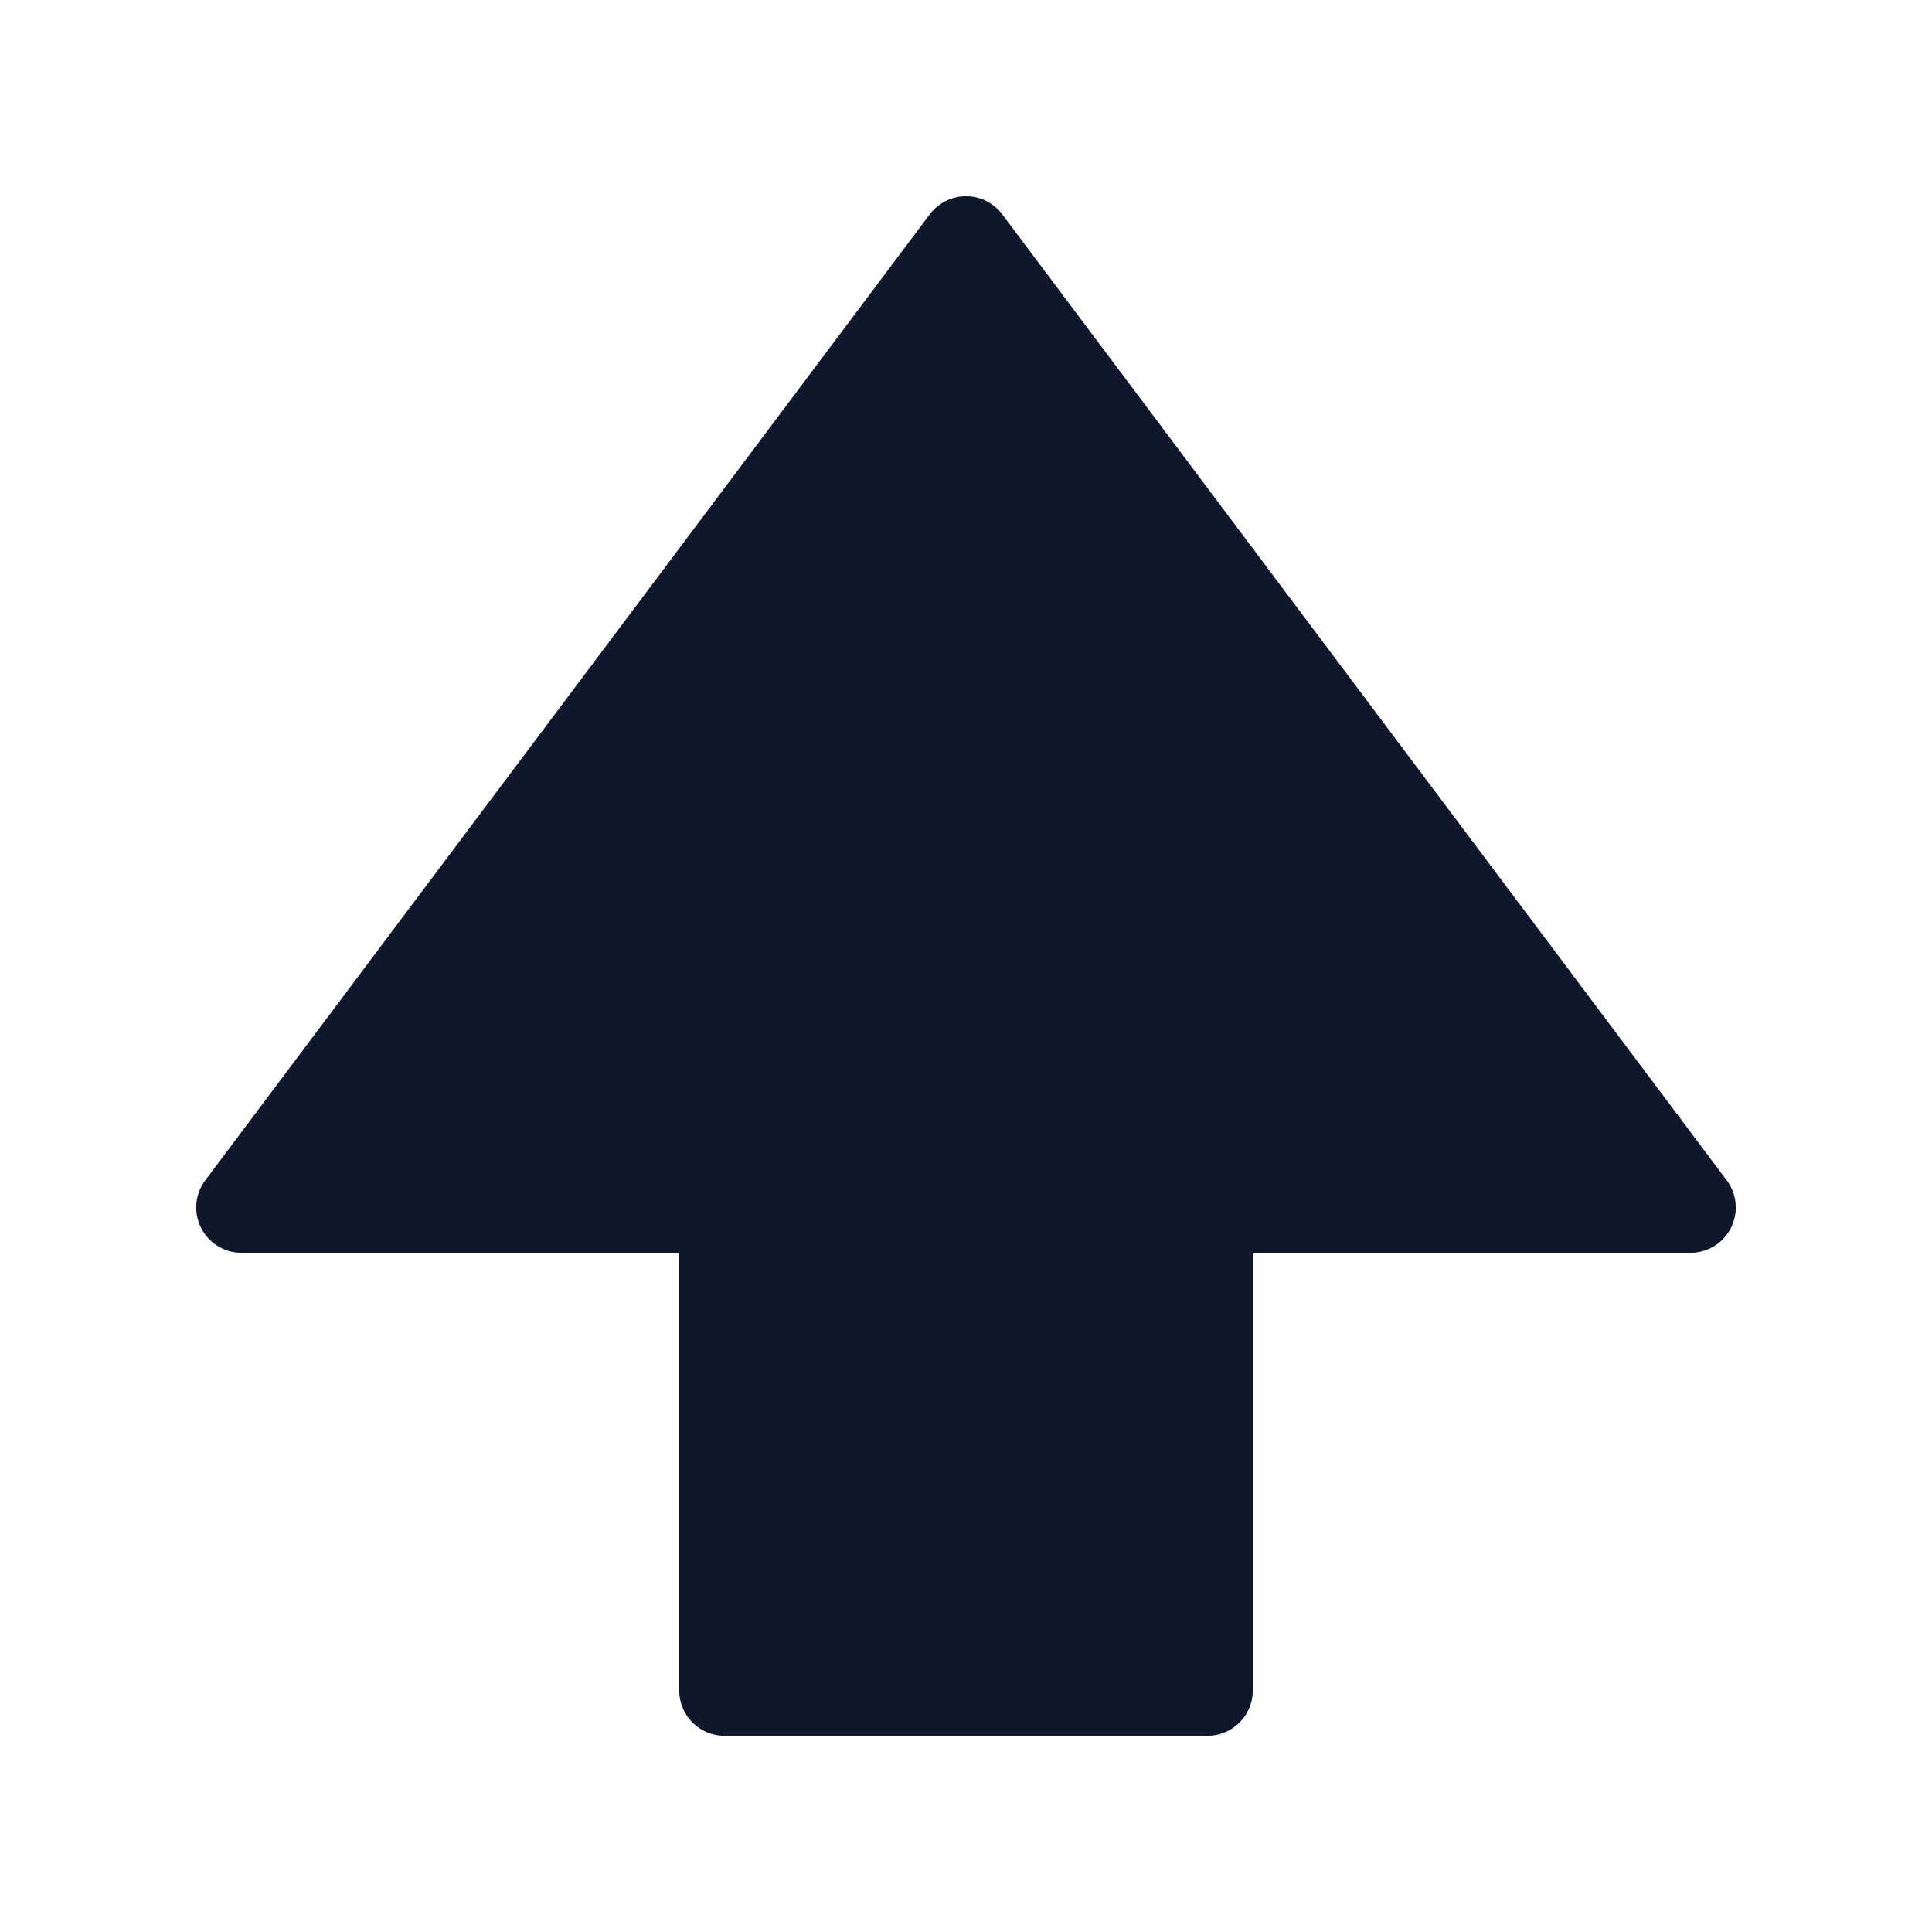
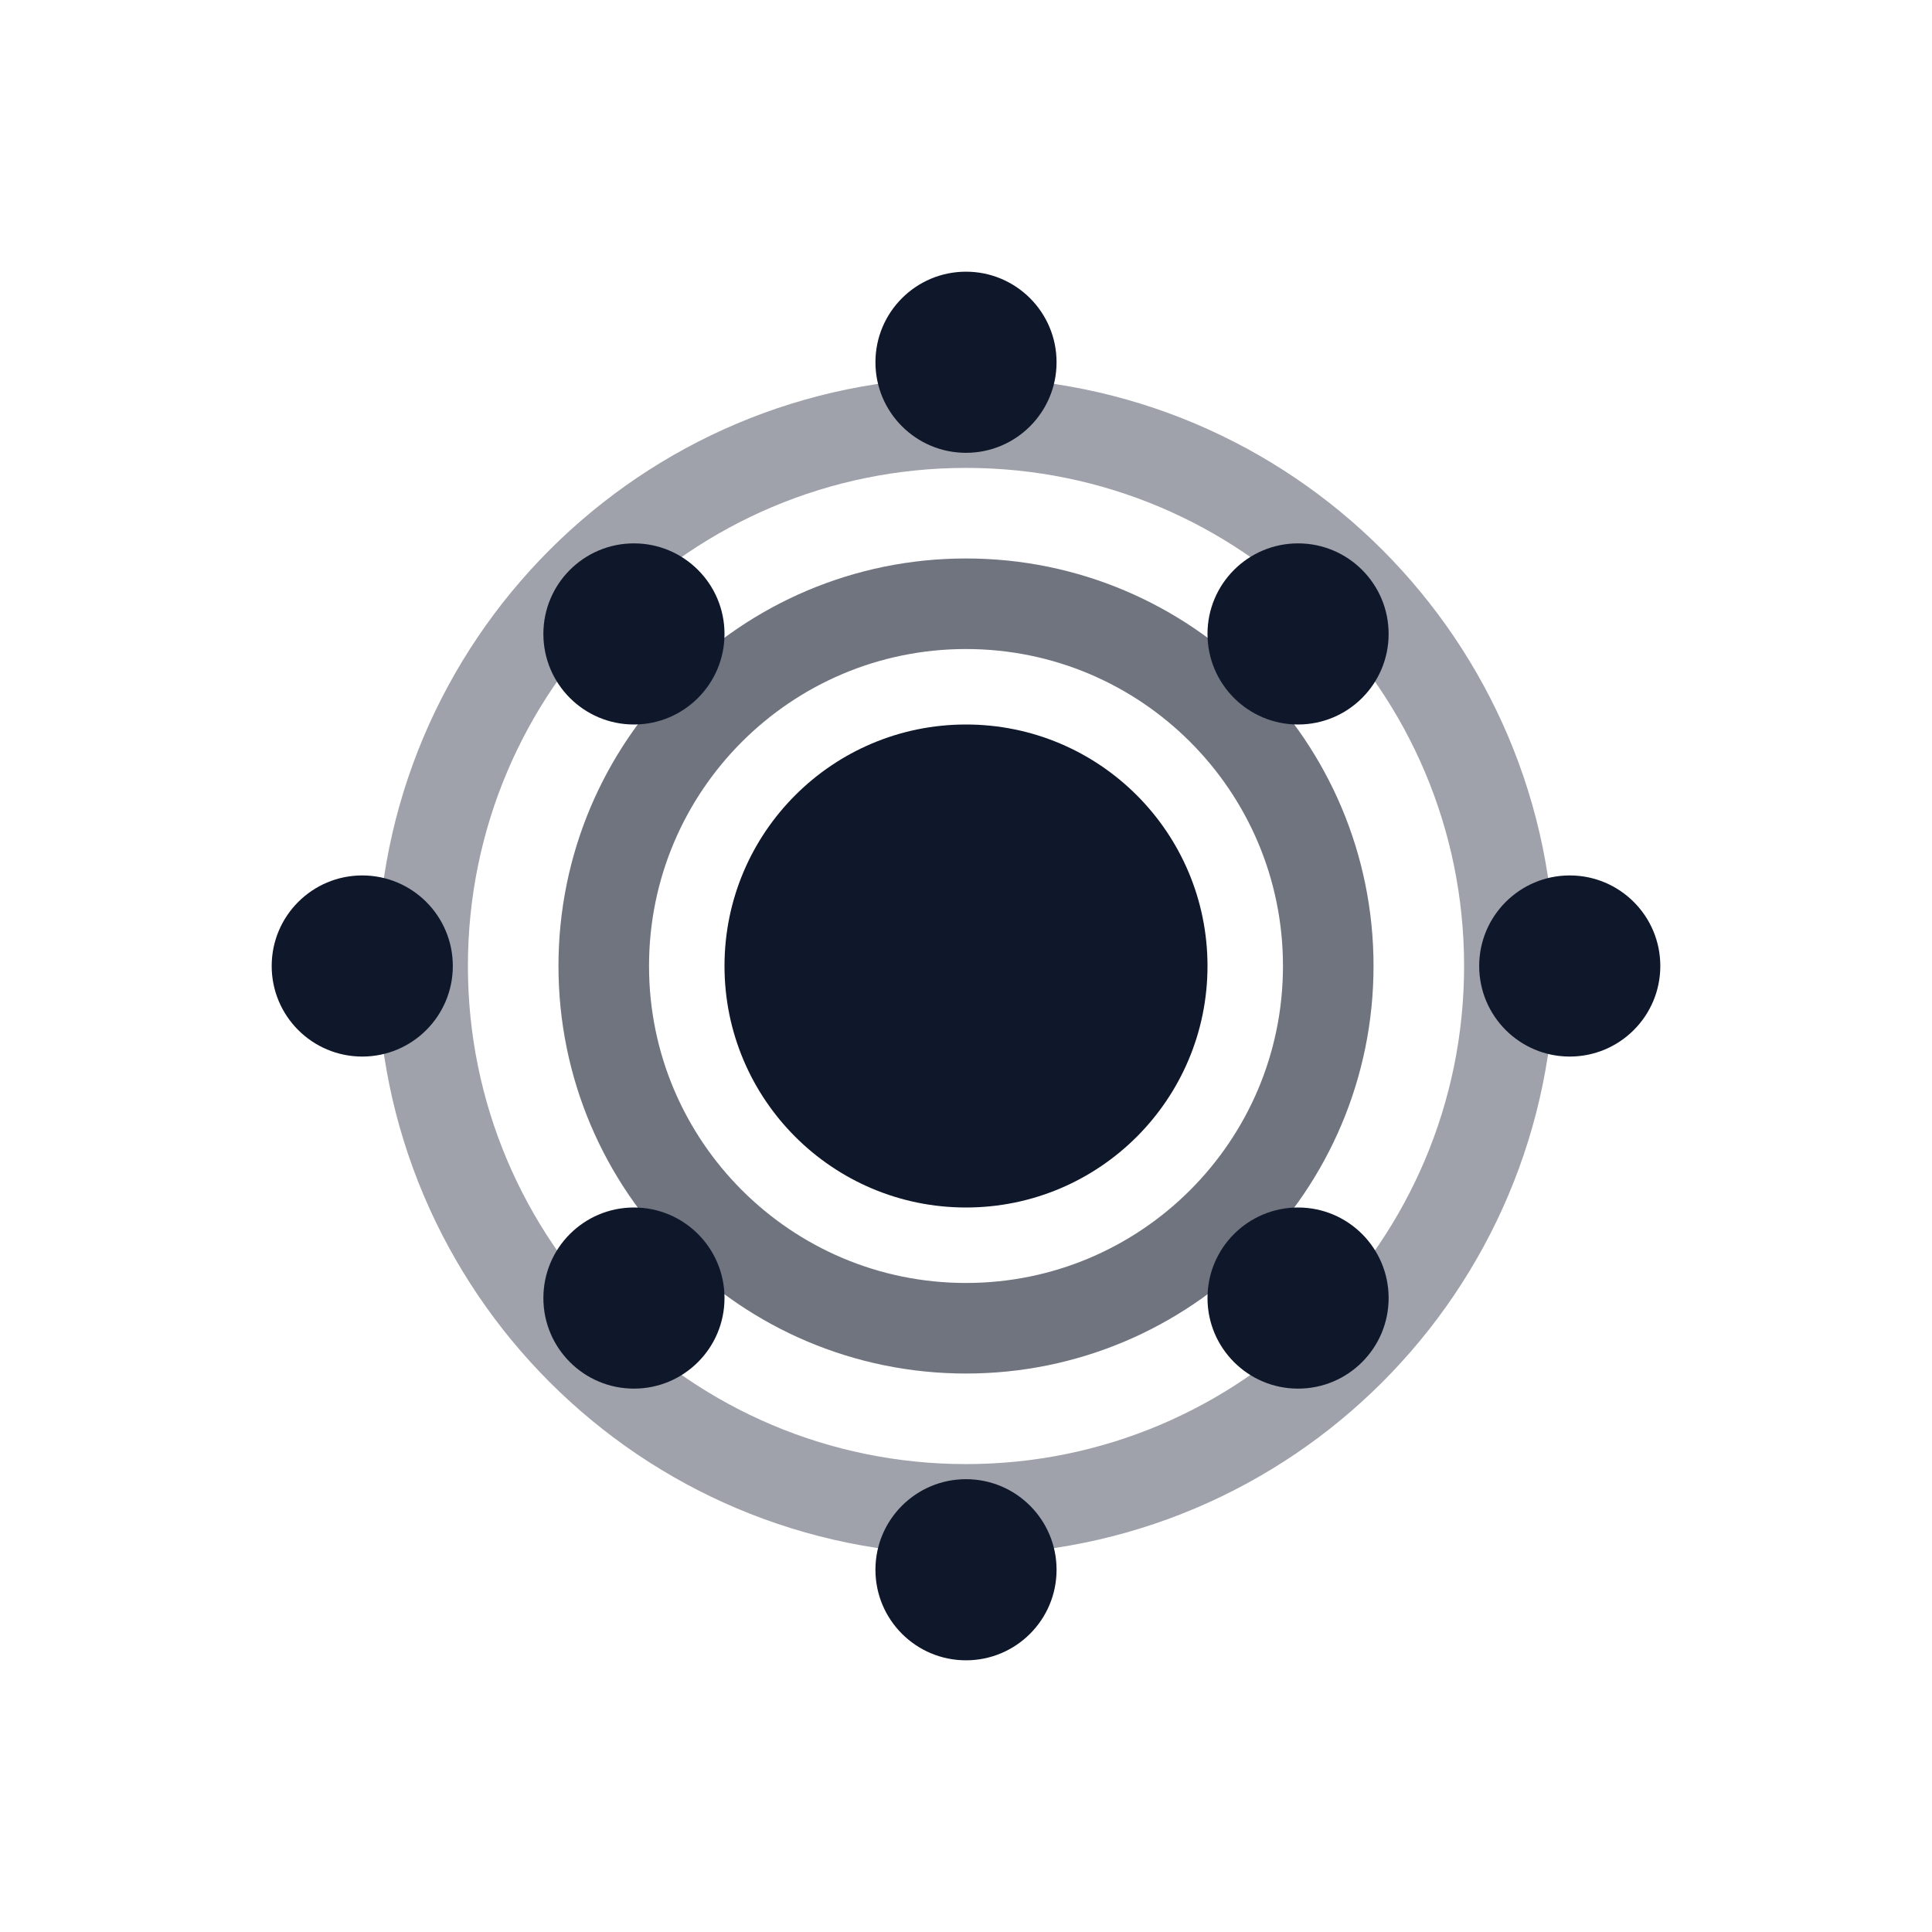
<svg xmlns="http://www.w3.org/2000/svg" width="32" height="32" viewBox="0 0 32 32" fill="none">
-   <path d="M16 4L28 20H20V28H12V20H4L16 4Z" fill="#0F172A" />
-   <path d="M16 4L28 20H20V28H12V20H4L16 4Z" stroke="#0F172A" stroke-width="1.5" stroke-linejoin="round" />
+   <circle cx="16" cy="16" r="4" fill="#0F172A" />
+   <circle cx="16" cy="16" r="6" fill="none" stroke="#0F172A" stroke-width="1.5" opacity="0.6" />
+   <circle cx="16" cy="16" r="9" fill="none" stroke="#0F172A" stroke-width="1.5" opacity="0.4" />
+   <circle cx="16" cy="6" r="1.5" fill="#0F172A" />
+   <circle cx="16" cy="26" r="1.5" fill="#0F172A" />
+   <circle cx="6" cy="16" r="1.5" fill="#0F172A" />
+   <circle cx="26" cy="16" r="1.5" fill="#0F172A" />
+   <circle cx="10.5" cy="10.5" r="1.5" fill="#0F172A" />
+   <circle cx="21.5" cy="10.5" r="1.5" fill="#0F172A" />
+   <circle cx="10.5" cy="21.5" r="1.5" fill="#0F172A" />
+   <circle cx="21.5" cy="21.5" r="1.5" fill="#0F172A" />
</svg>
